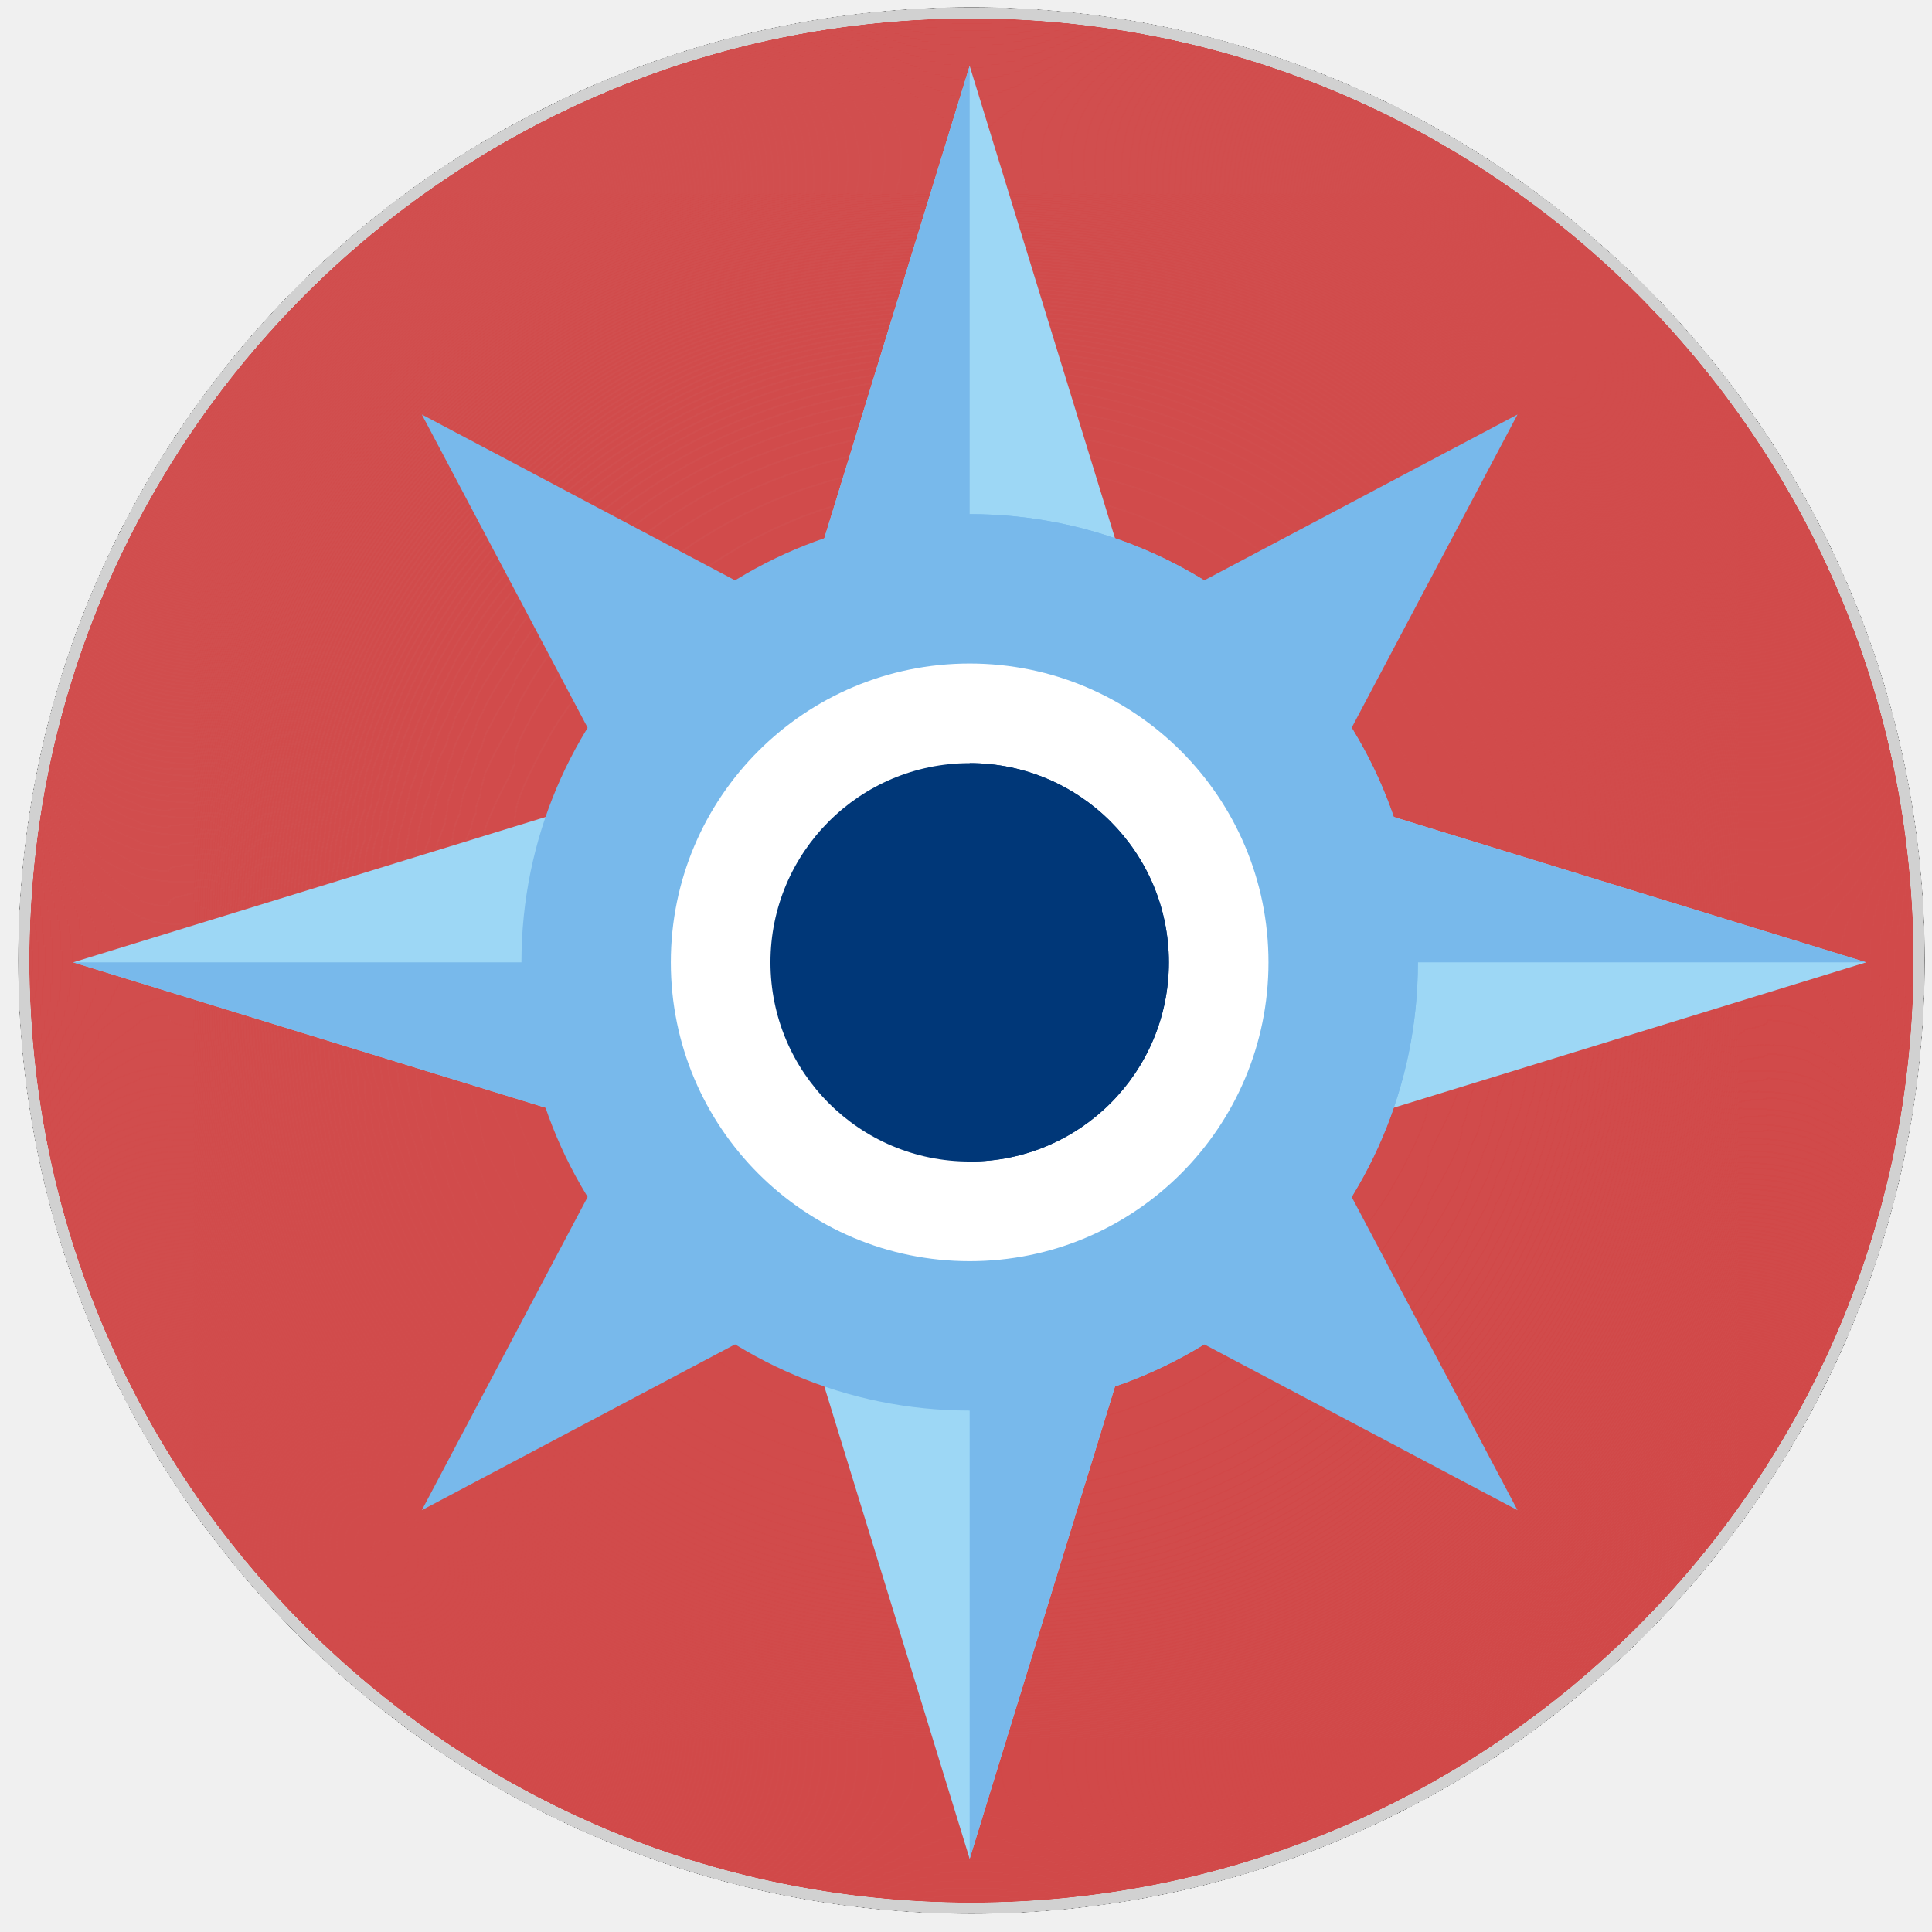
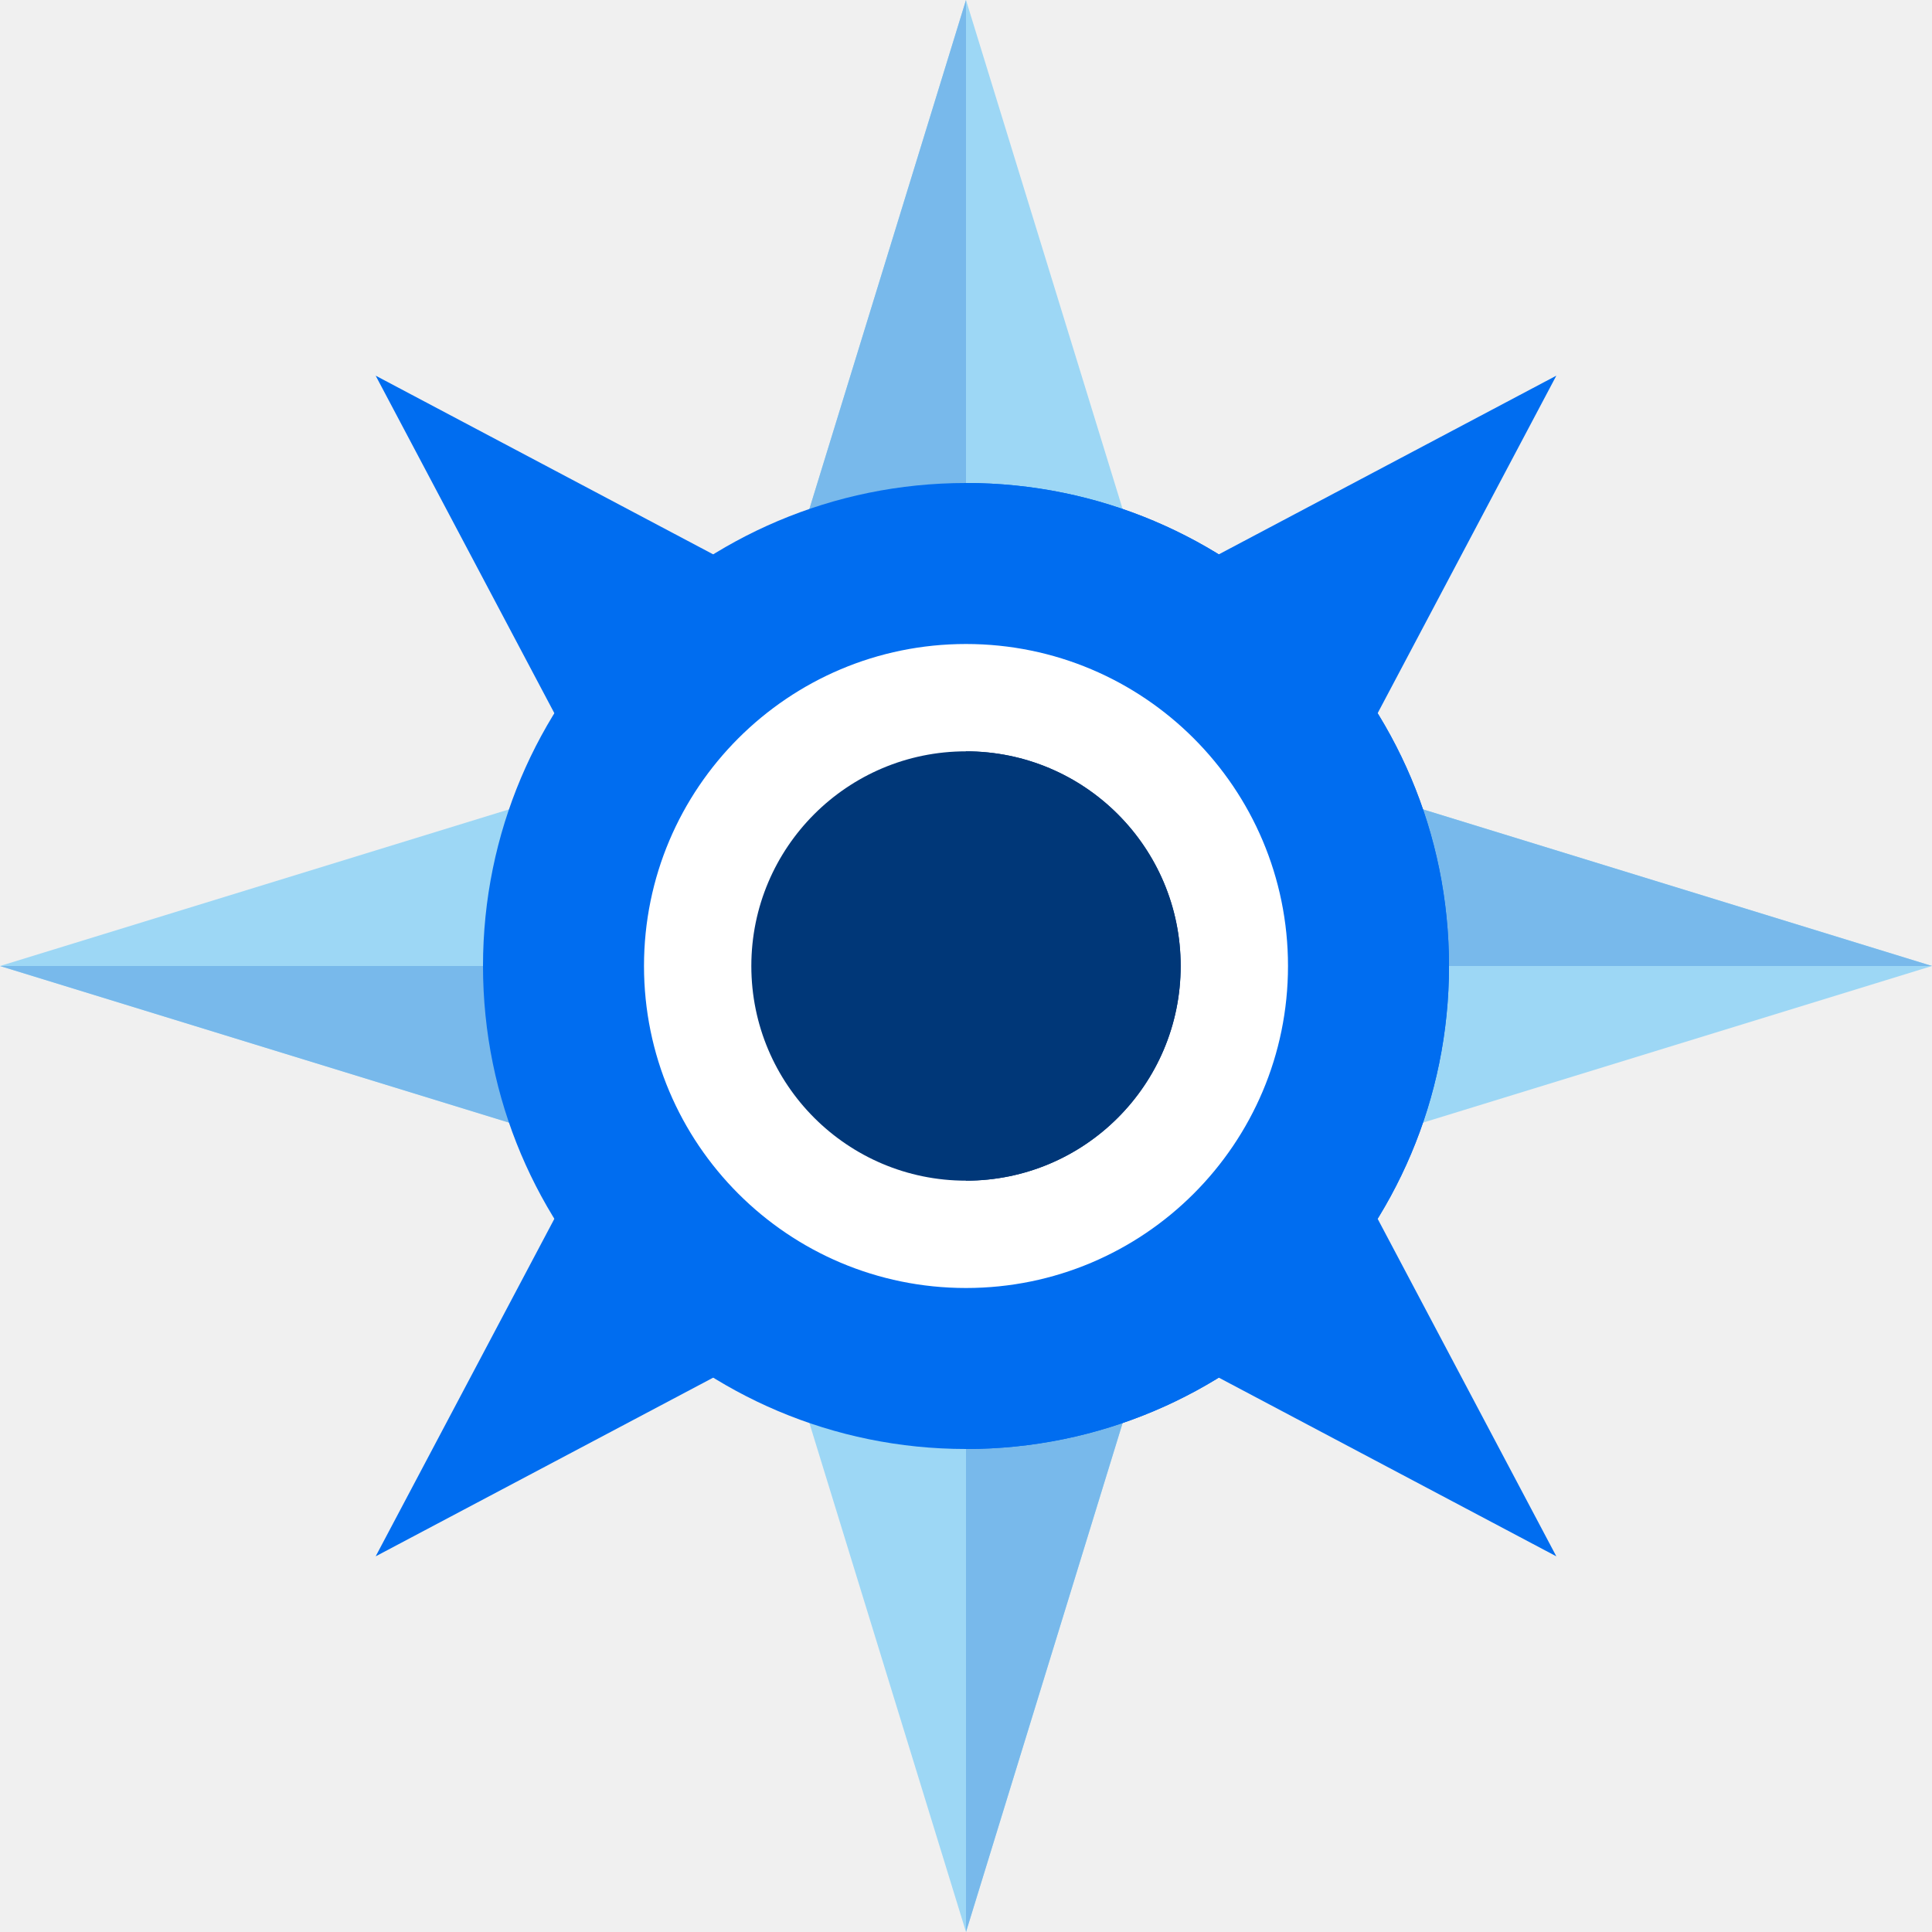
- <svg xmlns="http://www.w3.org/2000/svg" version="1.1" x="0px" y="0px" viewBox="0 0 48 48" enable-background="new 0 0 48 48" xml:space="preserve" width="528" height="528" id="svg16">
-   <defs id="defs20">
-     <filter style="color-interpolation-filters:sRGB;" id="filter7109">
-       <feGaussianBlur in="SourceGraphic" stdDeviation="10" result="blur" id="feGaussianBlur7099" />
-       <feDiffuseLighting diffuseConstant="1" surfaceScale="10" lighting-color="rgb(255,255,255)" result="diffuse" id="feDiffuseLighting7103">
-         <feDistantLight elevation="41" azimuth="235" id="feDistantLight7101" />
-       </feDiffuseLighting>
-       <feComposite in="diffuse" in2="diffuse" operator="arithmetic" k1="1" result="composite1" id="feComposite7105" />
-       <feComposite in="composite1" in2="SourceGraphic" k1="1" operator="arithmetic" k3="1" result="fbSourceGraphic" id="feComposite7107" />
-       <feColorMatrix result="fbSourceGraphicAlpha" in="fbSourceGraphic" values="0 0 0 -1 0 0 0 0 -1 0 0 0 0 -1 0 0 0 0 1 0" id="feColorMatrix7159" />
-       <feColorMatrix id="feColorMatrix7161" values="1 0 0 -0.181 -0 0 1 0 -0.181 -0 0 0 1 -0.181 -0 0 0 0 1 0" in="fbSourceGraphic" />
-     </filter>
-   </defs>
-   <circle cx="24.136" cy="23.864" id="circle2" style="fill:#ff5555;fill-opacity:1;stroke:#ffffff;stroke-width:0.273;stroke-miterlimit:4;stroke-dasharray:none;stroke-opacity:1;filter:url(#filter7109)" r="23.545" />
-   <polygon id="XMLID_1080_" style="fill:#9dd7f5" points="180,180 222.353,222.354 360,180 222.353,137.646 " transform="matrix(0.1237374,0,0,0.1237374,1.818182,1.636365)" />
-   <g id="XMLID_1081_" transform="matrix(0.1237374,0,0,0.1237374,1.818182,1.636365)">
-     <polygon id="XMLID_84_" style="fill:#78b9eb" points="180,180 222.353,137.648 360,180 " />
+ <svg xmlns="http://www.w3.org/2000/svg" version="1.1" id="Layer_1" x="0px" y="0px" viewBox="0 0 360 360" style="enable-background:new 0 0 360 360;" xml:space="preserve">
+   <defs id="defs64" />
+   <g id="XMLID_1079_">
+     <polygon id="XMLID_1080_" style="fill:#9DD7F5;" points="222.353,137.646 180,180 222.353,222.354 360,180  " />
+     <g id="XMLID_1081_">
+       <polygon id="XMLID_84_" style="fill:#78B9EB;" points="180,180 222.353,137.648 360,180   " />
+     </g>
+     <polygon id="XMLID_1082_" style="fill:#9DD7F5;" points="137.647,137.648 0,180 137.647,222.352 180,180  " />
+     <g id="XMLID_1083_">
+       <polygon id="XMLID_81_" style="fill:#78B9EB;" points="180,180 137.647,222.354 0,180   " />
+     </g>
+     <polygon id="XMLID_1084_" style="fill:#9DD7F5;" points="180,0 137.647,137.648 180,180 222.353,137.648  " />
+     <g id="XMLID_1085_">
+       <polygon id="XMLID_1086_" style="fill:#78B9EB;" points="180,180 137.647,137.648 180,0   " />
+     </g>
+     <polygon id="XMLID_1087_" style="fill:#9DD7F5;" points="180,180 137.647,222.354 180,360 222.353,222.354  " />
+     <g id="XMLID_1088_">
+       <polygon id="XMLID_75_" style="fill:#78B9EB;" points="180,180 222.353,222.354 180,360   " />
+     </g>
+     <g id="XMLID_1089_">
+       <polygon id="XMLID_1090_" style="fill:#006DF0;" points="70,70 128.236,180 180,180 180,128.236   " />
+     </g>
+     <g id="XMLID_1091_">
+       <polygon id="XMLID_1092_" style="fill:#006DF0;" points="180,180 128.236,180 70,290 180,231.765   " />
+     </g>
+     <g id="XMLID_1093_">
+       <polygon id="XMLID_1094_" style="fill:#006df0;fill-opacity:1" points="231.765,180 180,180 180,231.765 290,290   " />
+     </g>
+     <g id="XMLID_1095_">
+       <polygon id="XMLID_1096_" style="fill:#006df0;fill-opacity:1" points="180,128.236 180,180 231.765,180 290,70   " />
+     </g>
+     <circle id="XMLID_1097_" style="fill:#006df0;fill-opacity:1" cx="180" cy="180" r="90" />
+     <g id="XMLID_1098_" style="fill:#006df0;fill-opacity:1">
+       <path id="XMLID_1099_" style="fill:#006df0;fill-opacity:1" d="M180,270c49.706,0,90-40.295,90-90s-40.294-90-90-90" />
+     </g>
+     <g id="XMLID_1100_">
+       <circle id="XMLID_1101_" style="fill:#FFFFFF;" cx="180" cy="180" r="60" />
+     </g>
+     <circle id="XMLID_1102_" style="fill:#003778;fill-opacity:1" cx="180" cy="180" r="40" />
+     <g id="XMLID_1103_">
+       <path id="XMLID_1104_" style="fill:#003778;" d="M180,220c22.091,0,40-17.908,40-40c0-22.091-17.909-40-40-40" />
+     </g>
  </g>
-   <polygon id="XMLID_1082_" style="fill:#9dd7f5" points="0,180 137.647,222.352 180,180 137.647,137.648 " transform="matrix(0.1237374,0,0,0.1237374,1.818182,1.636365)" />
-   <g id="XMLID_1083_" transform="matrix(0.1237374,0,0,0.1237374,1.818182,1.636365)">
-     <polygon id="XMLID_81_" style="fill:#78b9eb" points="180,180 137.647,222.354 0,180 " />
-   </g>
-   <polygon id="XMLID_1084_" style="fill:#9dd7f5" points="137.647,137.648 180,180 222.353,137.648 180,0 " transform="matrix(0.1237374,0,0,0.1237374,1.818182,1.636365)" />
-   <g id="XMLID_1085_" transform="matrix(0.1237374,0,0,0.1237374,1.818182,1.636365)">
-     <polygon id="XMLID_1086_" style="fill:#78b9eb" points="180,180 137.647,137.648 180,0 " />
-   </g>
-   <polygon id="XMLID_1087_" style="fill:#9dd7f5" points="137.647,222.354 180,360 222.353,222.354 180,180 " transform="matrix(0.1237374,0,0,0.1237374,1.818182,1.636365)" />
-   <g id="XMLID_1088_" transform="matrix(0.1237374,0,0,0.1237374,1.818182,1.636365)">
-     <polygon id="XMLID_75_" style="fill:#78b9eb" points="180,180 222.353,222.354 180,360 " />
-   </g>
-   <g id="XMLID_1089_" transform="matrix(0.1237374,0,0,0.1237374,1.818182,1.636365)" style="fill:#78b9eb;fill-opacity:1">
-     <polygon id="XMLID_1090_" style="fill:#78b9eb;fill-opacity:1" points="128.236,180 180,180 180,128.236 70,70 " />
-   </g>
-   <g id="XMLID_1091_" transform="matrix(0.1237374,0,0,0.1237374,1.818182,1.636365)" style="fill:#78b9eb;fill-opacity:1">
-     <polygon id="XMLID_1092_" style="fill:#78b9eb;fill-opacity:1" points="128.236,180 70,290 180,231.765 180,180 " />
-   </g>
-   <g id="XMLID_1093_" transform="matrix(0.1237374,0,0,0.1237374,1.818182,1.636365)" style="fill:#78b9eb;fill-opacity:1">
-     <polygon id="XMLID_1094_" style="fill:#78b9eb;fill-opacity:1" points="180,180 180,231.765 290,290 231.765,180 " />
-   </g>
-   <g id="XMLID_1095_" transform="matrix(0.1237374,0,0,0.1237374,1.818182,1.636365)" style="fill:#78b9eb;fill-opacity:1">
-     <polygon id="XMLID_1096_" style="fill:#78b9eb;fill-opacity:1" points="180,180 231.765,180 290,70 180,128.236 " />
-   </g>
-   <ellipse id="XMLID_1097_" style="fill:#78b9eb;fill-opacity:1;stroke-width:0.124" cx="24.091" cy="23.909" rx="11.136" ry="11.136" />
-   <g id="XMLID_1098_" style="fill:#78b9eb;fill-opacity:1" transform="matrix(0.1237374,0,0,0.1237374,1.818182,1.636365)">
-     <path id="XMLID_1099_" style="fill:#78b9eb;fill-opacity:1" d="m 180,270 c 49.706,0 90,-40.295 90,-90 0,-49.705 -40.294,-90 -90,-90" />
-   </g>
-   <g id="XMLID_1100_" transform="matrix(0.1237374,0,0,0.1237374,1.818182,1.636365)" style="fill:#ffffff;fill-opacity:1">
-     <circle id="XMLID_1101_" style="fill:#ffffff;fill-opacity:1" cx="180" cy="180" r="60" />
-   </g>
-   <ellipse id="XMLID_1102_" style="fill:#003778;fill-opacity:1;stroke-width:0.124" cx="24.091" cy="23.909" rx="4.949" ry="4.949" />
-   <g id="XMLID_1103_" transform="matrix(0.1237374,0,0,0.1237374,1.818182,1.636365)">
-     <path id="XMLID_1104_" style="fill:#003778" d="m 180,220 c 22.091,0 40,-17.908 40,-40 0,-22.091 -17.909,-40 -40,-40" />
-   </g>
+   <g id="g31" />
+   <g id="g33" />
+   <g id="g35" />
+   <g id="g37" />
+   <g id="g39" />
+   <g id="g41" />
+   <g id="g43" />
+   <g id="g45" />
+   <g id="g47" />
+   <g id="g49" />
+   <g id="g51" />
+   <g id="g53" />
+   <g id="g55" />
+   <g id="g57" />
+   <g id="g59" />
</svg>
